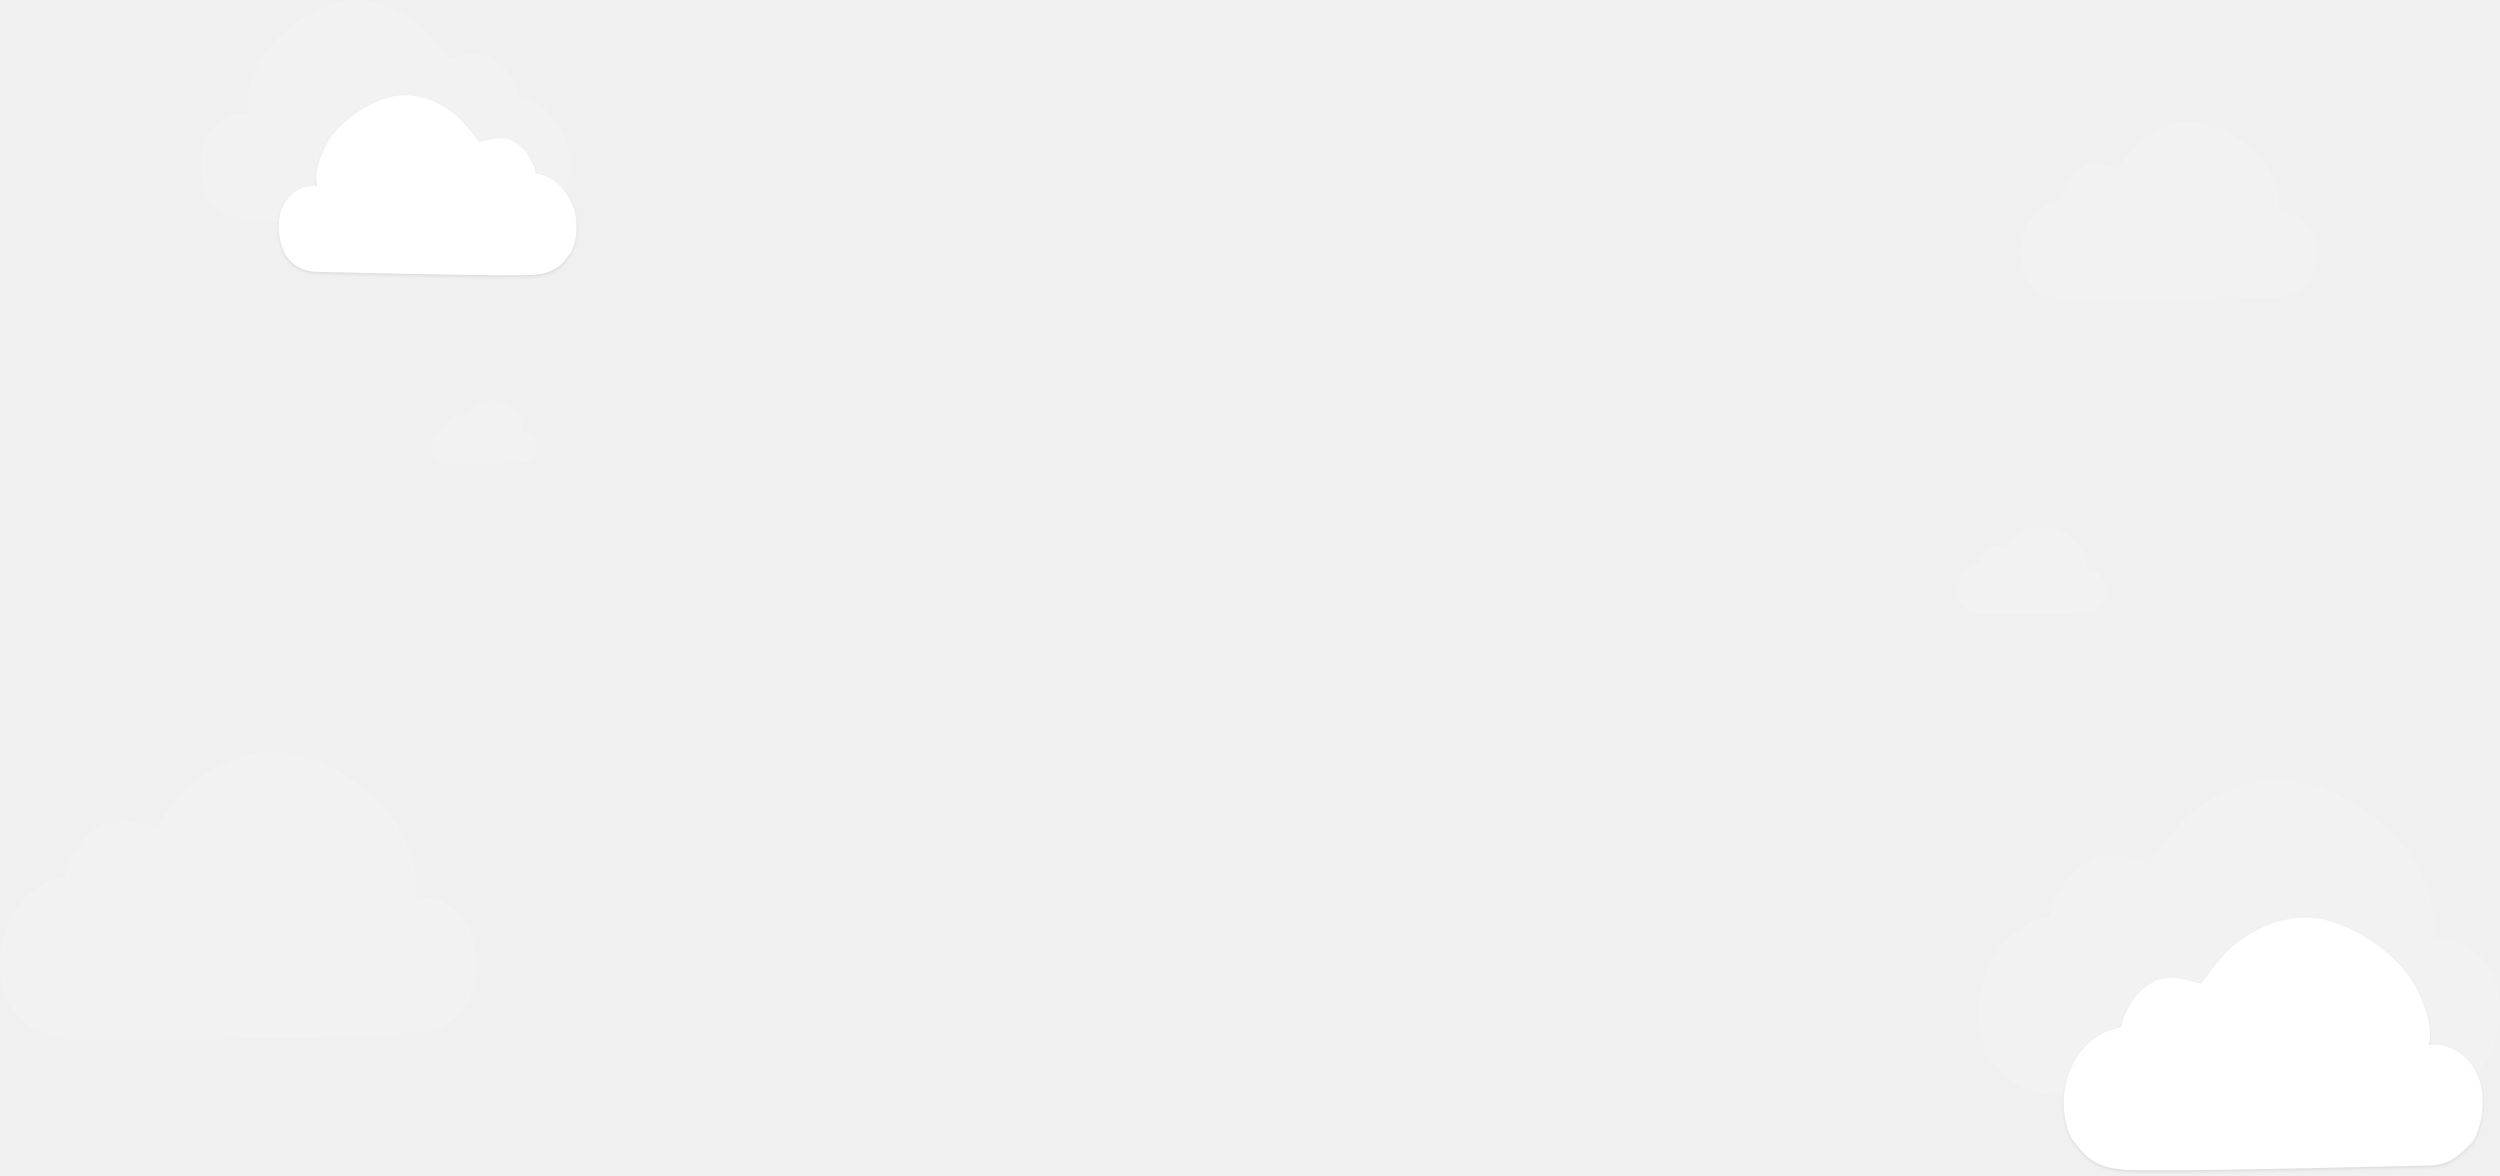
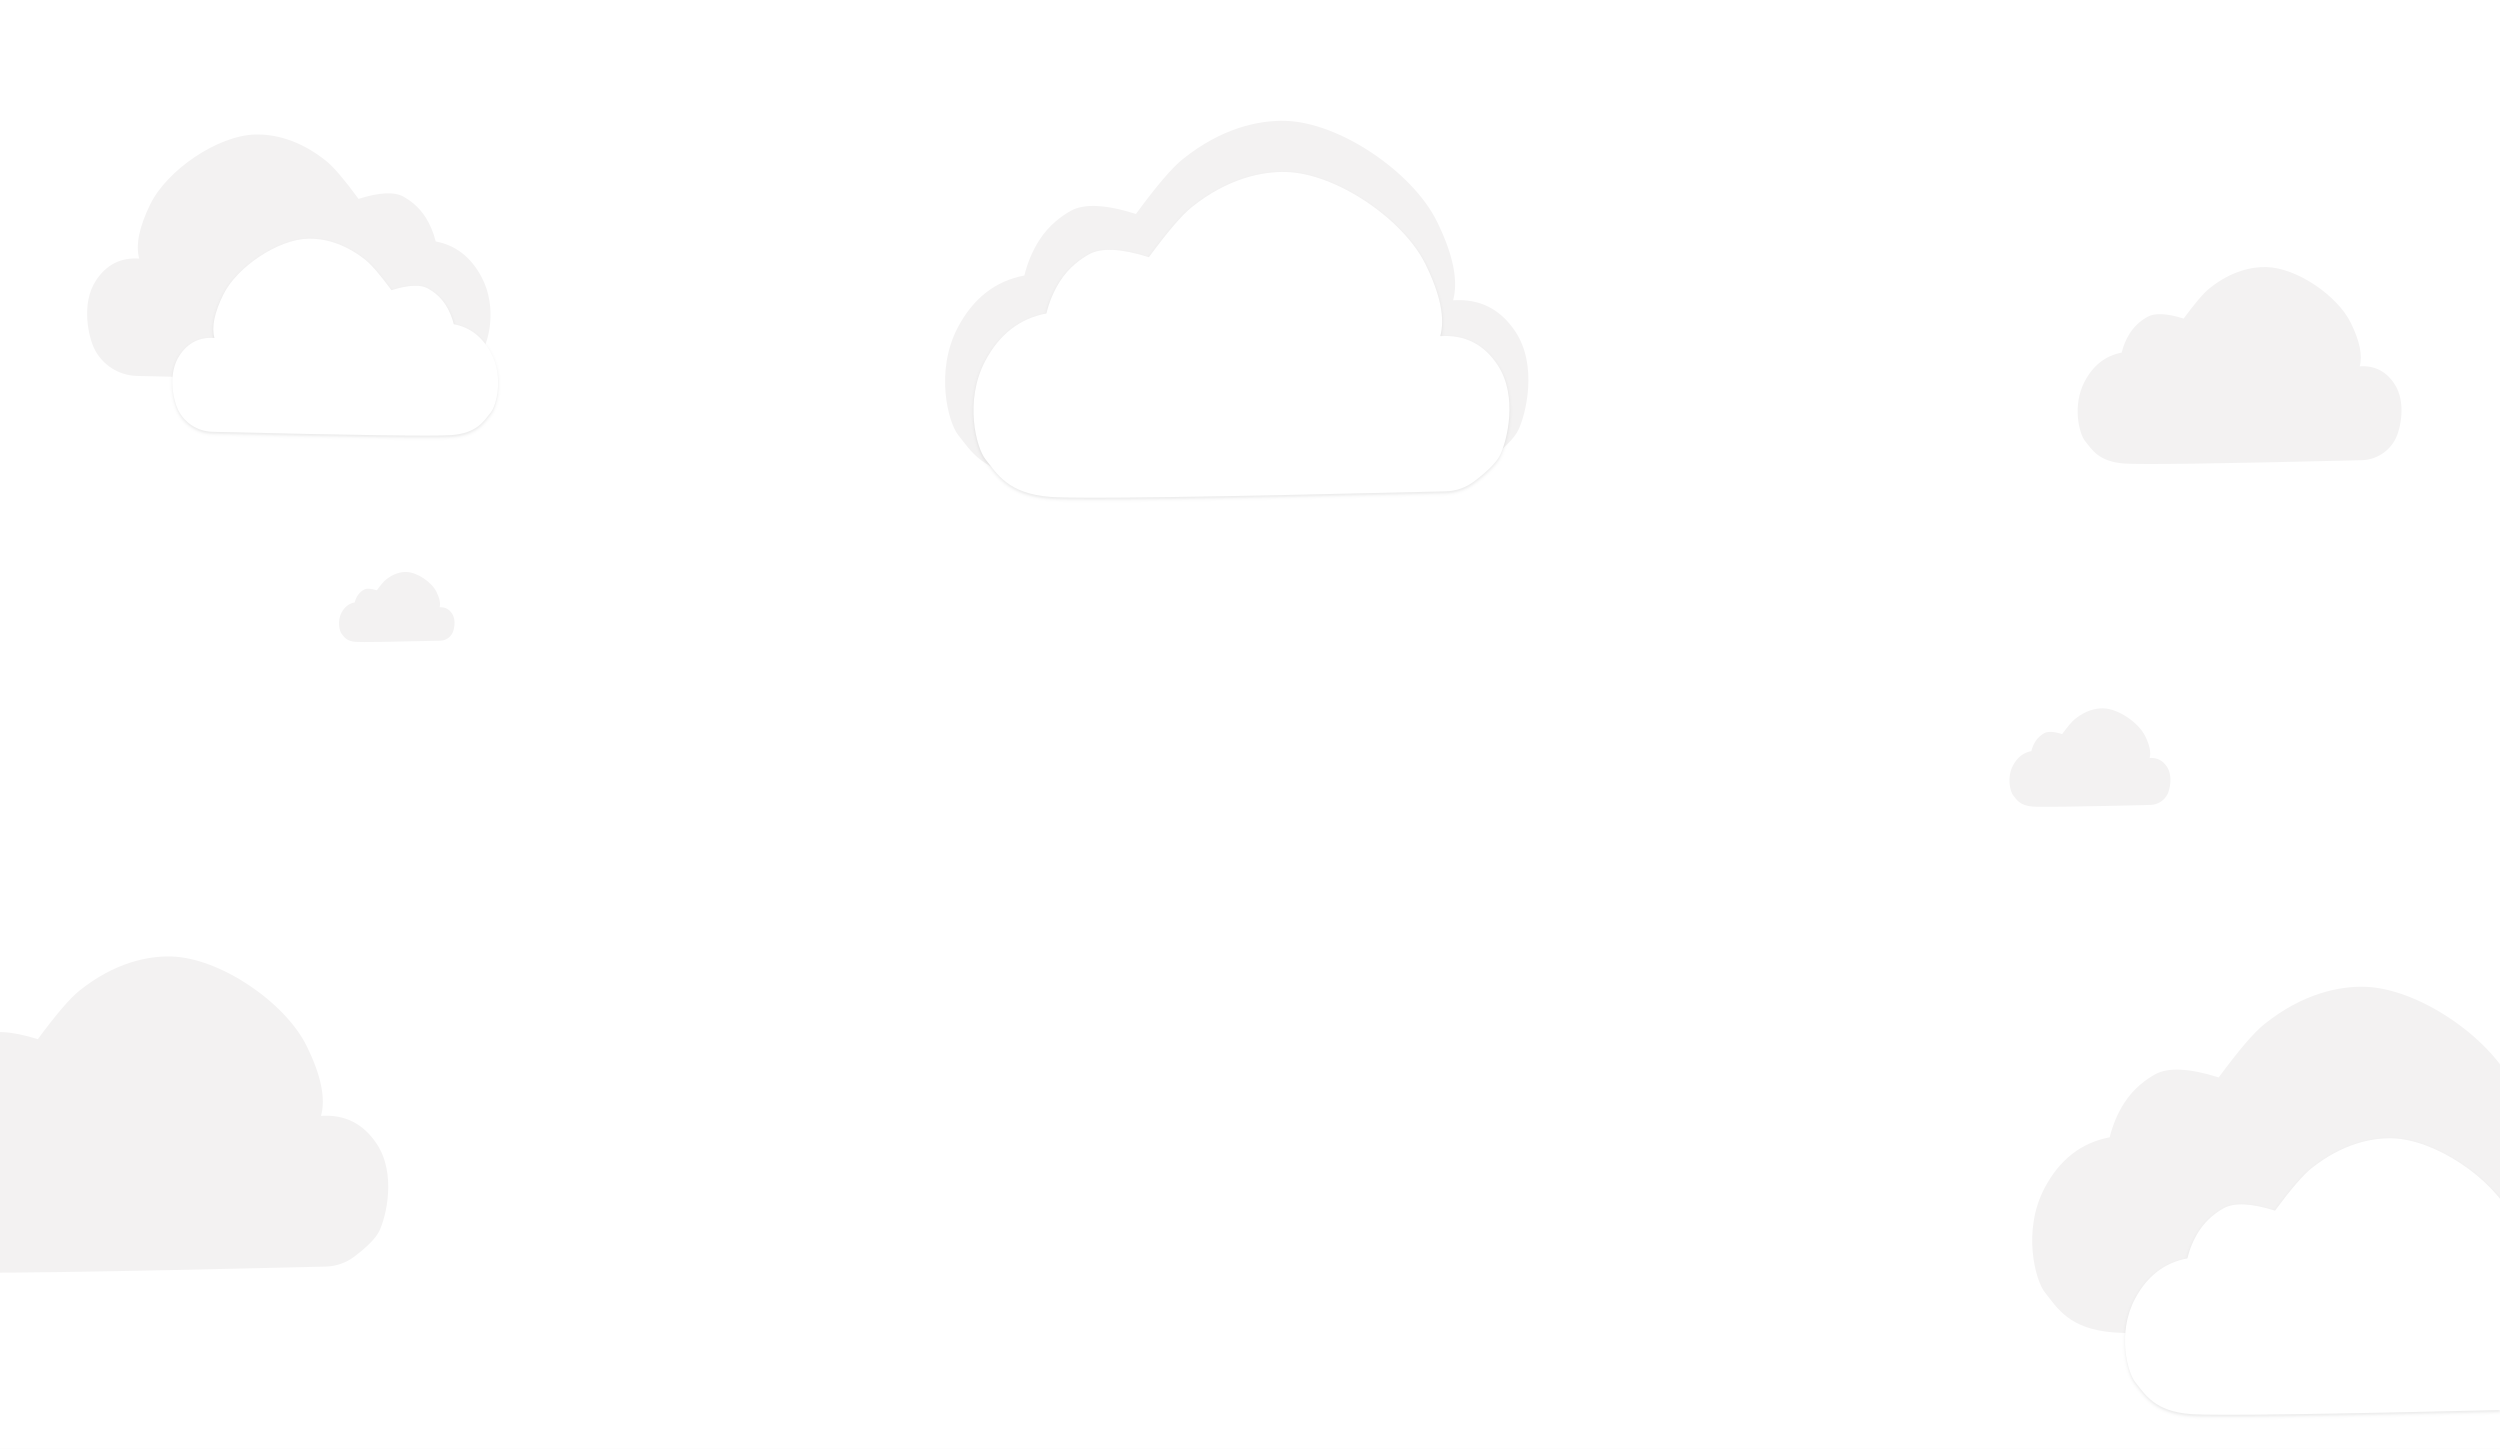
- <svg xmlns="http://www.w3.org/2000/svg" xmlns:xlink="http://www.w3.org/1999/xlink" width="1444px" height="679px" viewBox="0 0 1444 679" version="1.1" jetway-hooks="{}">
+ <svg xmlns="http://www.w3.org/2000/svg" xmlns:xlink="http://www.w3.org/1999/xlink" viewBox="0 0 1320 765">
  <defs>
-     <path d="M1271.185,568.2 C1279.657,556.765 1286.108,549.287 1290.538,545.766 C1306.857,532.8 1322.353,529.749 1333.069,530.016 C1355.689,530.578 1386.011,551.079 1396.064,571.304 C1402.766,584.786 1404.996,595.552 1402.754,603.6 C1413.745,602.86 1422.362,607.144 1428.605,616.451 C1437.969,630.412 1432.952,650.364 1429.813,656.795 C1428.353,659.786 1424.852,663.433 1419.309,667.734 C1414.919,671.141 1409.552,673.052 1403.996,673.186 C1298.472,675.731 1239.428,676.55 1226.862,675.642 C1207.543,674.245 1202.641,665.215 1197.469,658.872 C1193.265,653.716 1187.712,632.714 1197.273,614.757 C1203.647,602.785 1212.853,595.677 1224.889,593.433 C1226.214,588.12 1228.266,583.308 1231.046,578.997 C1235.217,572.53 1240.682,568.845 1244.14,566.923 C1249.651,563.859 1258.666,564.284 1271.185,568.2 Z" id="path-1" />
-     <filter x="-1.4%" y="-1.7%" width="102.9%" height="104.8%" filterUnits="objectBoundingBox" id="filter-2">
-       <feOffset dx="0" dy="1" in="SourceAlpha" result="shadowOffsetOuter1" />
-       <feGaussianBlur stdDeviation="1" in="shadowOffsetOuter1" result="shadowBlurOuter1" />
-       <feColorMatrix values="0 0 0 0 0   0 0 0 0 0   0 0 0 0 0  0 0 0 0.08 0" type="matrix" in="shadowBlurOuter1" />
+     <path id="b" d="M107.6 72.79c9.908-13.471 17.452-22.28 22.633-26.428 19.084-15.276 37.205-18.87 49.736-18.556 26.452.662 61.912 24.815 73.668 48.64 7.838 15.885 10.445 28.567 7.823 38.048 12.853-.871 22.93 4.176 30.23 15.14 10.952 16.447 5.084 39.953 1.413 47.529-1.83 3.778-6.406 8.444-13.726 13.997a26 26 0 0 1-15.08 5.278c-124.27 3.026-193.78 4.002-208.528 2.928-22.593-1.646-28.325-12.284-34.374-19.757-4.916-6.074-11.41-30.815-.228-51.97 7.454-14.104 18.218-22.478 32.294-25.123 1.549-6.259 3.95-11.928 7.2-17.006 4.878-7.618 11.269-11.96 15.312-14.224 6.445-3.61 16.988-3.109 31.628 1.505z" />
+     <filter id="a" width="102.5%" height="104.1%" x="-1.2%" y="-1.5%" filterUnits="objectBoundingBox">
+       <feOffset dy="1" in="SourceAlpha" result="shadowOffsetOuter1" />
+       <feGaussianBlur in="shadowOffsetOuter1" result="shadowBlurOuter1" stdDeviation="1" />
+       <feColorMatrix in="shadowBlurOuter1" values="0 0 0 0 0 0 0 0 0 0 0 0 0 0 0 0 0 0 0.08 0" />
    </filter>
-     <path d="M217.28,82.211 C223.301,74.065 227.887,68.739 231.036,66.231 C242.634,56.994 253.648,54.821 261.264,55.011 C277.341,55.412 298.892,70.015 306.038,84.422 C310.801,94.026 312.386,101.694 310.792,107.427 C318.604,106.9 324.728,109.952 329.165,116.582 C335.821,126.526 332.255,140.739 330.024,145.32 C330.024,145.32 330.024,145.32 330.024,145.32 C326.624,152.301 319.614,156.803 311.851,156.991 C236.74,158.808 194.716,159.392 185.778,158.745 C172.047,157.75 168.563,151.317 164.887,146.799 C161.899,143.126 157.952,128.166 164.748,115.375 C169.278,106.847 175.821,101.784 184.376,100.185 C185.317,96.4 186.776,92.973 188.752,89.902 C191.716,85.295 195.6,82.67 198.058,81.301 C201.975,79.118 208.382,79.422 217.28,82.211 Z" id="path-3" />
-     <filter x="-2.0%" y="-2.4%" width="104.1%" height="106.7%" filterUnits="objectBoundingBox" id="filter-4">
-       <feOffset dx="0" dy="1" in="SourceAlpha" result="shadowOffsetOuter1" />
-       <feGaussianBlur stdDeviation="1" in="shadowOffsetOuter1" result="shadowBlurOuter1" />
-       <feColorMatrix values="0 0 0 0 0   0 0 0 0 0   0 0 0 0 0  0 0 0 0.08 0" type="matrix" in="shadowBlurOuter1" />
+     <path id="d" d="M1201.185 639.2c8.472-11.435 14.923-18.913 19.353-22.434 16.32-12.966 31.815-16.017 42.53-15.75 22.62.562 52.943 21.063 62.996 41.288 6.702 13.482 8.932 24.248 6.69 32.296 10.99-.74 19.608 3.544 25.85 12.851 9.365 13.96 4.348 33.913 1.209 40.344-1.46 2.991-4.961 6.638-10.504 10.939a26 26 0 0 1-15.313 5.452c-105.524 2.545-164.568 3.364-177.134 2.456-19.32-1.397-24.221-10.427-29.393-16.77-4.204-5.156-9.757-26.158-.196-44.115 6.374-11.972 15.58-19.08 27.616-21.324 1.325-5.313 3.377-10.125 6.157-14.436 4.17-6.467 9.636-10.152 13.094-12.074 5.51-3.064 14.526-2.639 27.045 1.277z" />
+     <filter id="c" width="102.9%" height="104.8%" x="-1.4%" y="-1.7%" filterUnits="objectBoundingBox">
+       <feOffset dy="1" in="SourceAlpha" result="shadowOffsetOuter1" />
+       <feGaussianBlur in="shadowOffsetOuter1" result="shadowBlurOuter1" stdDeviation="1" />
+       <feColorMatrix in="shadowBlurOuter1" values="0 0 0 0 0 0 0 0 0 0 0 0 0 0 0 0 0 0 0.08 0" />
+     </filter>
+     <path id="f" d="M147.28 153.211c6.021-8.146 10.607-13.472 13.756-15.98 11.598-9.237 22.612-11.41 30.228-11.22 16.077.4 37.628 15.004 44.774 29.41 4.763 9.605 6.348 17.273 4.754 23.006 7.812-.527 13.936 2.525 18.373 9.155 6.656 9.944 3.09 24.157.859 28.738a20.772 20.772 0 0 1-18.173 11.67c-75.11 1.818-117.135 2.402-126.073 1.755-13.731-.995-17.215-7.428-20.891-11.946-2.988-3.673-6.935-18.633-.14-31.424 4.531-8.528 11.074-13.591 19.629-15.19.941-3.785 2.4-7.212 4.376-10.283 2.964-4.607 6.848-7.232 9.306-8.601 3.917-2.183 10.324-1.88 19.222.91z" />
+     <filter id="e" width="104.1%" height="106.7%" x="-2%" y="-2.4%" filterUnits="objectBoundingBox">
+       <feOffset dy="1" in="SourceAlpha" result="shadowOffsetOuter1" />
+       <feGaussianBlur in="shadowOffsetOuter1" result="shadowBlurOuter1" stdDeviation="1" />
+       <feColorMatrix in="shadowBlurOuter1" values="0 0 0 0 0 0 0 0 0 0 0 0 0 0 0 0 0 0 0.08 0" />
    </filter>
  </defs>
-   <g jetway-hook-id="DD02DE45-2693-4544-83F0-035D85D9B187" id="Page-1" stroke="none" stroke-width="1" fill="none" fill-rule="evenodd">
-     <g jetway-hook-id="0B2618B3-DEF7-42E4-999B-D6152B357433" id="cloud">
-       <path d="M1241.49,497.881 C1252.027,483.548 1260.051,474.175 1265.562,469.762 C1285.86,453.509 1305.133,449.686 1318.462,450.02 C1346.596,450.724 1384.312,476.421 1396.816,501.771 C1405.152,518.671 1407.925,532.164 1405.136,542.251 C1418.806,541.325 1429.524,546.694 1437.289,558.36 C1448.937,575.859 1442.696,600.867 1438.792,608.928 C1436.802,613.037 1431.762,618.133 1423.672,624.214 L1423.672,624.214 C1419.34,627.47 1414.1,629.292 1408.682,629.424 C1276.177,632.653 1202.07,633.695 1186.362,632.551 C1162.332,630.8 1156.235,619.482 1149.802,611.531 C1144.573,605.069 1137.667,578.745 1149.559,556.236 C1157.487,541.231 1168.936,532.321 1183.907,529.508 C1185.555,522.849 1188.108,516.817 1191.566,511.414 C1196.753,503.308 1203.551,498.689 1207.851,496.28 C1214.706,492.439 1225.919,492.973 1241.49,497.881 Z" jetway-hook-id="BBC9CDB9-E9B1-4BD2-982F-A6286AE17CB0" id="Path-3-Copy-8" fill="#F3F2F2" />
-       <g jetway-hook-id="E29DADB7-D90A-4DA1-8C9F-7445E50E4FAC" id="Path-3-Copy-5">
-         <use fill="black" fill-opacity="1" filter="url(#filter-2)" xlink:href="#path-1" />
-         <use fill="#FFFFFF" fill-rule="evenodd" xlink:href="#path-1" />
-       </g>
-       <path d="M185.696,34.014 C193.152,23.832 198.83,17.173 202.73,14.039 C217.094,2.493 230.732,-0.223 240.164,0.014 C260.073,0.514 286.762,18.769 295.61,36.777 C301.509,48.782 303.472,58.368 301.498,65.534 C311.172,64.875 318.756,68.69 324.251,76.977 C332.494,89.408 328.077,107.174 325.315,112.9 C325.315,112.9 325.315,112.9 325.315,112.9 C321.107,121.621 312.372,127.255 302.691,127.492 C209.75,129.76 157.748,130.49 146.684,129.681 C129.68,128.437 125.366,120.397 120.813,114.749 C117.113,110.158 112.226,91.458 120.641,75.468 C126.252,64.809 134.354,58.48 144.948,56.481 C146.114,51.75 147.92,47.466 150.367,43.627 C154.038,37.869 158.848,34.588 161.891,32.876 C166.742,30.148 174.677,30.527 185.696,34.014 Z" jetway-hook-id="C279CA13-D7BC-4725-A98B-8A1F2B304A35" id="Path-3-Copy-10" fill="#F3F2F2" transform="translate(222.5, 65) scale(-1, 1) translate(-222.5, -65) " />
-       <g jetway-hook-id="07686FDF-272D-4B58-94B1-328E24EC964F" id="Path-3-Copy-9" transform="translate(247, 107) scale(-1, 1) translate(-247, -107) ">
-         <use fill="black" fill-opacity="1" filter="url(#filter-4)" xlink:href="#path-3" />
-         <use fill="#FFFFFF" fill-rule="evenodd" xlink:href="#path-3" />
-       </g>
-       <path d="M1158.813,316.605 C1161.788,312.533 1164.054,309.869 1165.611,308.615 C1171.342,303.997 1176.785,302.911 1180.549,303.006 C1188.494,303.206 1199.144,310.508 1202.676,317.711 C1205.03,322.513 1205.813,326.347 1205.025,329.214 C1208.886,328.95 1211.912,330.476 1214.105,333.791 C1217.394,338.763 1215.632,345.869 1214.529,348.16 C1214.529,348.16 1214.529,348.16 1214.529,348.16 C1212.85,351.648 1209.359,353.902 1205.489,353.997 C1168.408,354.904 1147.66,355.196 1143.245,354.872 C1136.459,354.375 1134.737,351.159 1132.921,348.899 C1131.444,347.063 1129.494,339.583 1132.852,333.187 C1135.091,328.924 1138.324,326.392 1142.552,325.592 C1143.017,323.7 1143.738,321.986 1144.715,320.451 C1146.179,318.148 1148.099,316.835 1149.314,316.151 C1151.249,315.059 1154.416,315.211 1158.813,316.605 Z" jetway-hook-id="5C0BEE5C-34BE-419E-86A2-010F9F6DD971" id="Path-3-Copy-6" fill="#F3F2F2" />
-       <path d="M1222.953,97.211 C1228.939,89.065 1233.498,83.739 1236.628,81.231 C1248.16,71.994 1259.109,69.821 1266.681,70.011 C1282.664,70.412 1304.091,85.015 1311.194,99.422 C1315.93,109.026 1317.506,116.694 1315.921,122.427 C1323.687,121.9 1329.776,124.952 1334.188,131.582 C1340.805,141.526 1337.259,155.739 1335.041,160.32 C1335.041,160.32 1335.041,160.32 1335.041,160.32 C1331.662,167.299 1324.666,171.804 1316.915,171.992 C1242.278,173.808 1200.518,174.392 1191.634,173.745 C1177.983,172.75 1174.519,166.317 1170.864,161.799 C1167.894,158.126 1163.97,143.166 1170.726,130.375 C1175.23,121.847 1181.735,116.784 1190.24,115.185 C1191.176,111.4 1192.626,107.973 1194.591,104.902 C1197.537,100.295 1201.399,97.67 1203.842,96.301 C1207.737,94.118 1214.107,94.422 1222.953,97.211 Z" jetway-hook-id="E7E865B0-6F61-43B6-98CA-D9B3960DB1CE" id="Path-3-Copy-7" fill="#F3F2F2" />
-       <path d="M89.983,477.695 C99.61,464.614 106.941,456.061 111.975,452.034 C130.52,437.203 148.129,433.713 160.306,434.018 C186.01,434.661 220.467,458.111 231.891,481.244 C239.507,496.667 242.041,508.98 239.493,518.186 C251.983,517.34 261.775,522.24 268.869,532.886 C279.51,548.855 273.809,571.677 270.242,579.033 C268.482,582.661 264.114,587.132 257.137,592.446 L257.137,592.446 C252.781,595.763 247.49,597.621 242.016,597.754 C121.406,600.687 53.939,601.632 39.616,600.59 C17.662,598.993 12.092,588.664 6.214,581.408 C1.437,575.511 -4.873,551.488 5.992,530.948 C13.236,517.254 23.696,509.124 37.374,506.556 C38.879,500.479 41.211,494.975 44.371,490.044 C49.11,482.647 55.32,478.432 59.25,476.233 C65.512,472.729 75.757,473.216 89.983,477.695 Z" jetway-hook-id="00997FF3-E4CF-428F-8661-590C224CA813" id="Path-3-Copy-11" fill="#F3F2F2" />
-       <path d="M268.96,240.681 C271.095,237.783 272.721,235.888 273.838,234.996 C277.952,231.71 281.858,230.936 284.559,231.004 C290.26,231.146 297.904,236.342 300.438,241.467 C302.127,244.884 302.689,247.612 302.124,249.652 C304.894,249.465 307.066,250.55 308.64,252.909 C311,256.447 309.736,261.503 308.945,263.133 C308.945,263.133 308.945,263.133 308.945,263.133 C307.739,265.616 305.248,267.219 302.488,267.286 C275.857,267.932 260.957,268.14 257.788,267.909 C252.918,267.555 251.682,265.267 250.378,263.659 C249.319,262.353 247.919,257.03 250.329,252.479 C251.936,249.446 254.256,247.644 257.29,247.075 C257.624,245.729 258.141,244.509 258.842,243.417 C259.893,241.778 261.271,240.844 262.143,240.357 C263.532,239.581 265.804,239.688 268.96,240.681 Z" jetway-hook-id="505165E3-107A-48A1-B678-FA22D46C9EF2" id="Path-3" fill="#F3F2F2" />
+   <g fill="none" fill-rule="evenodd">
+     <path fill="#FFF" d="M0 0h1320v765H0z" />
+     <path fill="#F3F2F2" d="M599.78 112.977c10.783-14.725 18.994-24.354 24.632-28.887 20.77-16.697 40.492-20.625 54.13-20.282 28.789.724 67.381 27.123 80.176 53.165 8.53 17.362 11.368 31.224 8.514 41.587 13.989-.952 24.956 4.564 32.901 16.548 11.919 17.977 5.533 43.67 1.538 51.95-2.05 4.251-7.266 9.53-15.646 15.835a26 26 0 0 1-14.996 5.216c-135.693 3.321-211.579 4.393-227.659 3.217-24.589-1.798-30.827-13.426-37.41-21.594-5.35-6.639-12.417-33.682-.249-56.805 8.113-15.416 19.829-24.569 35.148-27.459 1.685-6.841 4.298-13.038 7.836-18.589 5.308-8.326 12.264-13.072 16.665-15.547 7.014-3.946 18.488-3.397 34.42 1.645z" />
+     <g transform="translate(499 63)">
+       <use fill="#000" filter="url(#a)" xlink:href="#b" />
+       <use fill="#FFF" xlink:href="#b" />
    </g>
+     <path fill="#F3F2F2" d="M1171.49 568.88c10.537-14.332 18.561-23.705 24.072-28.118 20.298-16.253 39.571-20.076 52.9-19.742 28.134.704 65.85 26.401 78.354 51.75 8.336 16.9 11.11 30.394 8.32 40.481 13.67-.926 24.388 4.443 32.153 16.109 11.648 17.499 5.407 42.507 1.503 50.568-1.99 4.11-7.03 9.205-15.12 15.286a26 26 0 0 1-14.99 5.21c-132.505 3.229-206.612 4.271-222.32 3.127-24.03-1.75-30.127-13.07-36.56-21.02-5.229-6.462-12.135-32.786-.243-55.295 7.928-15.005 19.377-23.915 34.348-26.728 1.648-6.66 4.2-12.69 7.659-18.094 5.187-8.106 11.985-12.725 16.285-15.134 6.855-3.84 18.068-3.307 33.64 1.6z" />
+     <use fill="#000" filter="url(#c)" xlink:href="#d" />
+     <use fill="#FFF" xlink:href="#d" />
+     <path fill="#F3F2F2" d="M189.304 105.014c-7.456-10.182-13.134-16.84-17.034-19.975-14.364-11.546-28.002-14.262-37.434-14.025-19.909.5-46.598 18.755-55.446 36.763-5.9 12.005-7.862 21.59-5.888 28.757-9.674-.659-17.258 3.156-22.753 11.443-8.243 12.43-3.826 30.197-1.064 35.923a25.819 25.819 0 0 0 22.624 14.592c92.94 2.268 144.943 2.998 156.007 2.189 17.004-1.244 21.318-9.284 25.87-14.932 3.7-4.59 8.588-23.291.173-39.28-5.61-10.66-13.713-16.99-24.307-18.988-1.166-4.73-2.972-9.015-5.42-12.854-3.67-5.758-8.48-9.04-11.523-10.75-4.851-2.729-12.786-2.35-23.805 1.137z" />
+     <g transform="matrix(-1 0 0 1 354 0)">
+       <use fill="#000" filter="url(#e)" xlink:href="#f" />
+       <use fill="#FFF" xlink:href="#f" />
+     </g>
+     <path fill="#F3F2F2" d="M1088.813 387.605c2.975-4.072 5.241-6.736 6.798-7.99 5.731-4.618 11.174-5.704 14.938-5.61 7.945.2 18.595 7.503 22.127 14.706 2.354 4.802 3.137 8.636 2.35 11.503 3.86-.264 6.886 1.262 9.079 4.577 3.29 4.972 1.527 12.078.424 14.369a10.313 10.313 0 0 1-9.04 5.837c-37.081.907-57.83 1.199-62.244.875-6.786-.497-8.508-3.713-10.324-5.973-1.477-1.836-3.427-9.316-.069-15.712 2.239-4.263 5.472-6.795 9.7-7.595.465-1.892 1.186-3.606 2.163-5.141 1.464-2.303 3.384-3.616 4.599-4.3 1.935-1.092 5.102-.94 9.499.454zM1152.953 168.211c5.986-8.146 10.545-13.472 13.675-15.98 11.532-9.237 22.481-11.41 30.053-11.22 15.983.4 37.41 15.004 44.513 29.41 4.736 9.605 6.312 17.273 4.727 23.006 7.766-.527 13.855 2.525 18.267 9.155 6.617 9.944 3.071 24.157.853 28.738a20.699 20.699 0 0 1-18.126 11.672c-74.637 1.816-116.397 2.4-125.281 1.753-13.651-.995-17.115-7.428-20.77-11.946-2.97-3.673-6.894-18.633-.138-31.424 4.504-8.528 11.009-13.591 19.514-15.19.936-3.785 2.386-7.212 4.35-10.283 2.947-4.607 6.81-7.232 9.252-8.601 3.895-2.183 10.265-1.88 19.111.91zM19.983 548.695c9.627-13.08 16.958-21.634 21.992-25.66 18.545-14.832 36.154-18.322 48.33-18.017 25.705.643 60.162 24.093 71.586 47.226 7.616 15.423 10.15 27.736 7.602 36.942 12.49-.846 22.282 4.054 29.376 14.7 10.641 15.969 4.94 38.79 1.373 46.147-1.76 3.628-6.128 8.1-13.105 13.413a26 26 0 0 1-15.12 5.308c-120.611 2.933-188.078 3.878-202.4 2.836-21.955-1.597-27.525-11.926-33.403-19.182-4.777-5.897-11.087-29.92-.222-50.46 7.244-13.694 17.704-21.824 31.382-24.392 1.505-6.077 3.837-11.58 6.997-16.512 4.739-7.397 10.95-11.612 14.879-13.81 6.262-3.505 16.507-3.018 30.733 1.46zM198.96 311.68c2.135-2.897 3.761-4.792 4.878-5.684 4.114-3.286 8.02-4.06 10.72-3.992 5.702.142 13.346 5.338 15.88 10.463 1.69 3.417 2.251 6.145 1.686 8.185 2.77-.187 4.942.898 6.516 3.257 2.36 3.538 1.096 8.594.305 10.224a7.376 7.376 0 0 1-6.457 4.153c-26.63.646-41.531.854-44.7.623-4.87-.354-6.106-2.642-7.41-4.25-1.06-1.306-2.459-6.629-.049-11.18 1.607-3.033 3.927-4.835 6.961-5.404a12.125 12.125 0 0 1 1.552-3.658c1.051-1.639 2.43-2.573 3.3-3.06 1.39-.776 3.662-.669 6.818.324z" />
  </g>
</svg>
